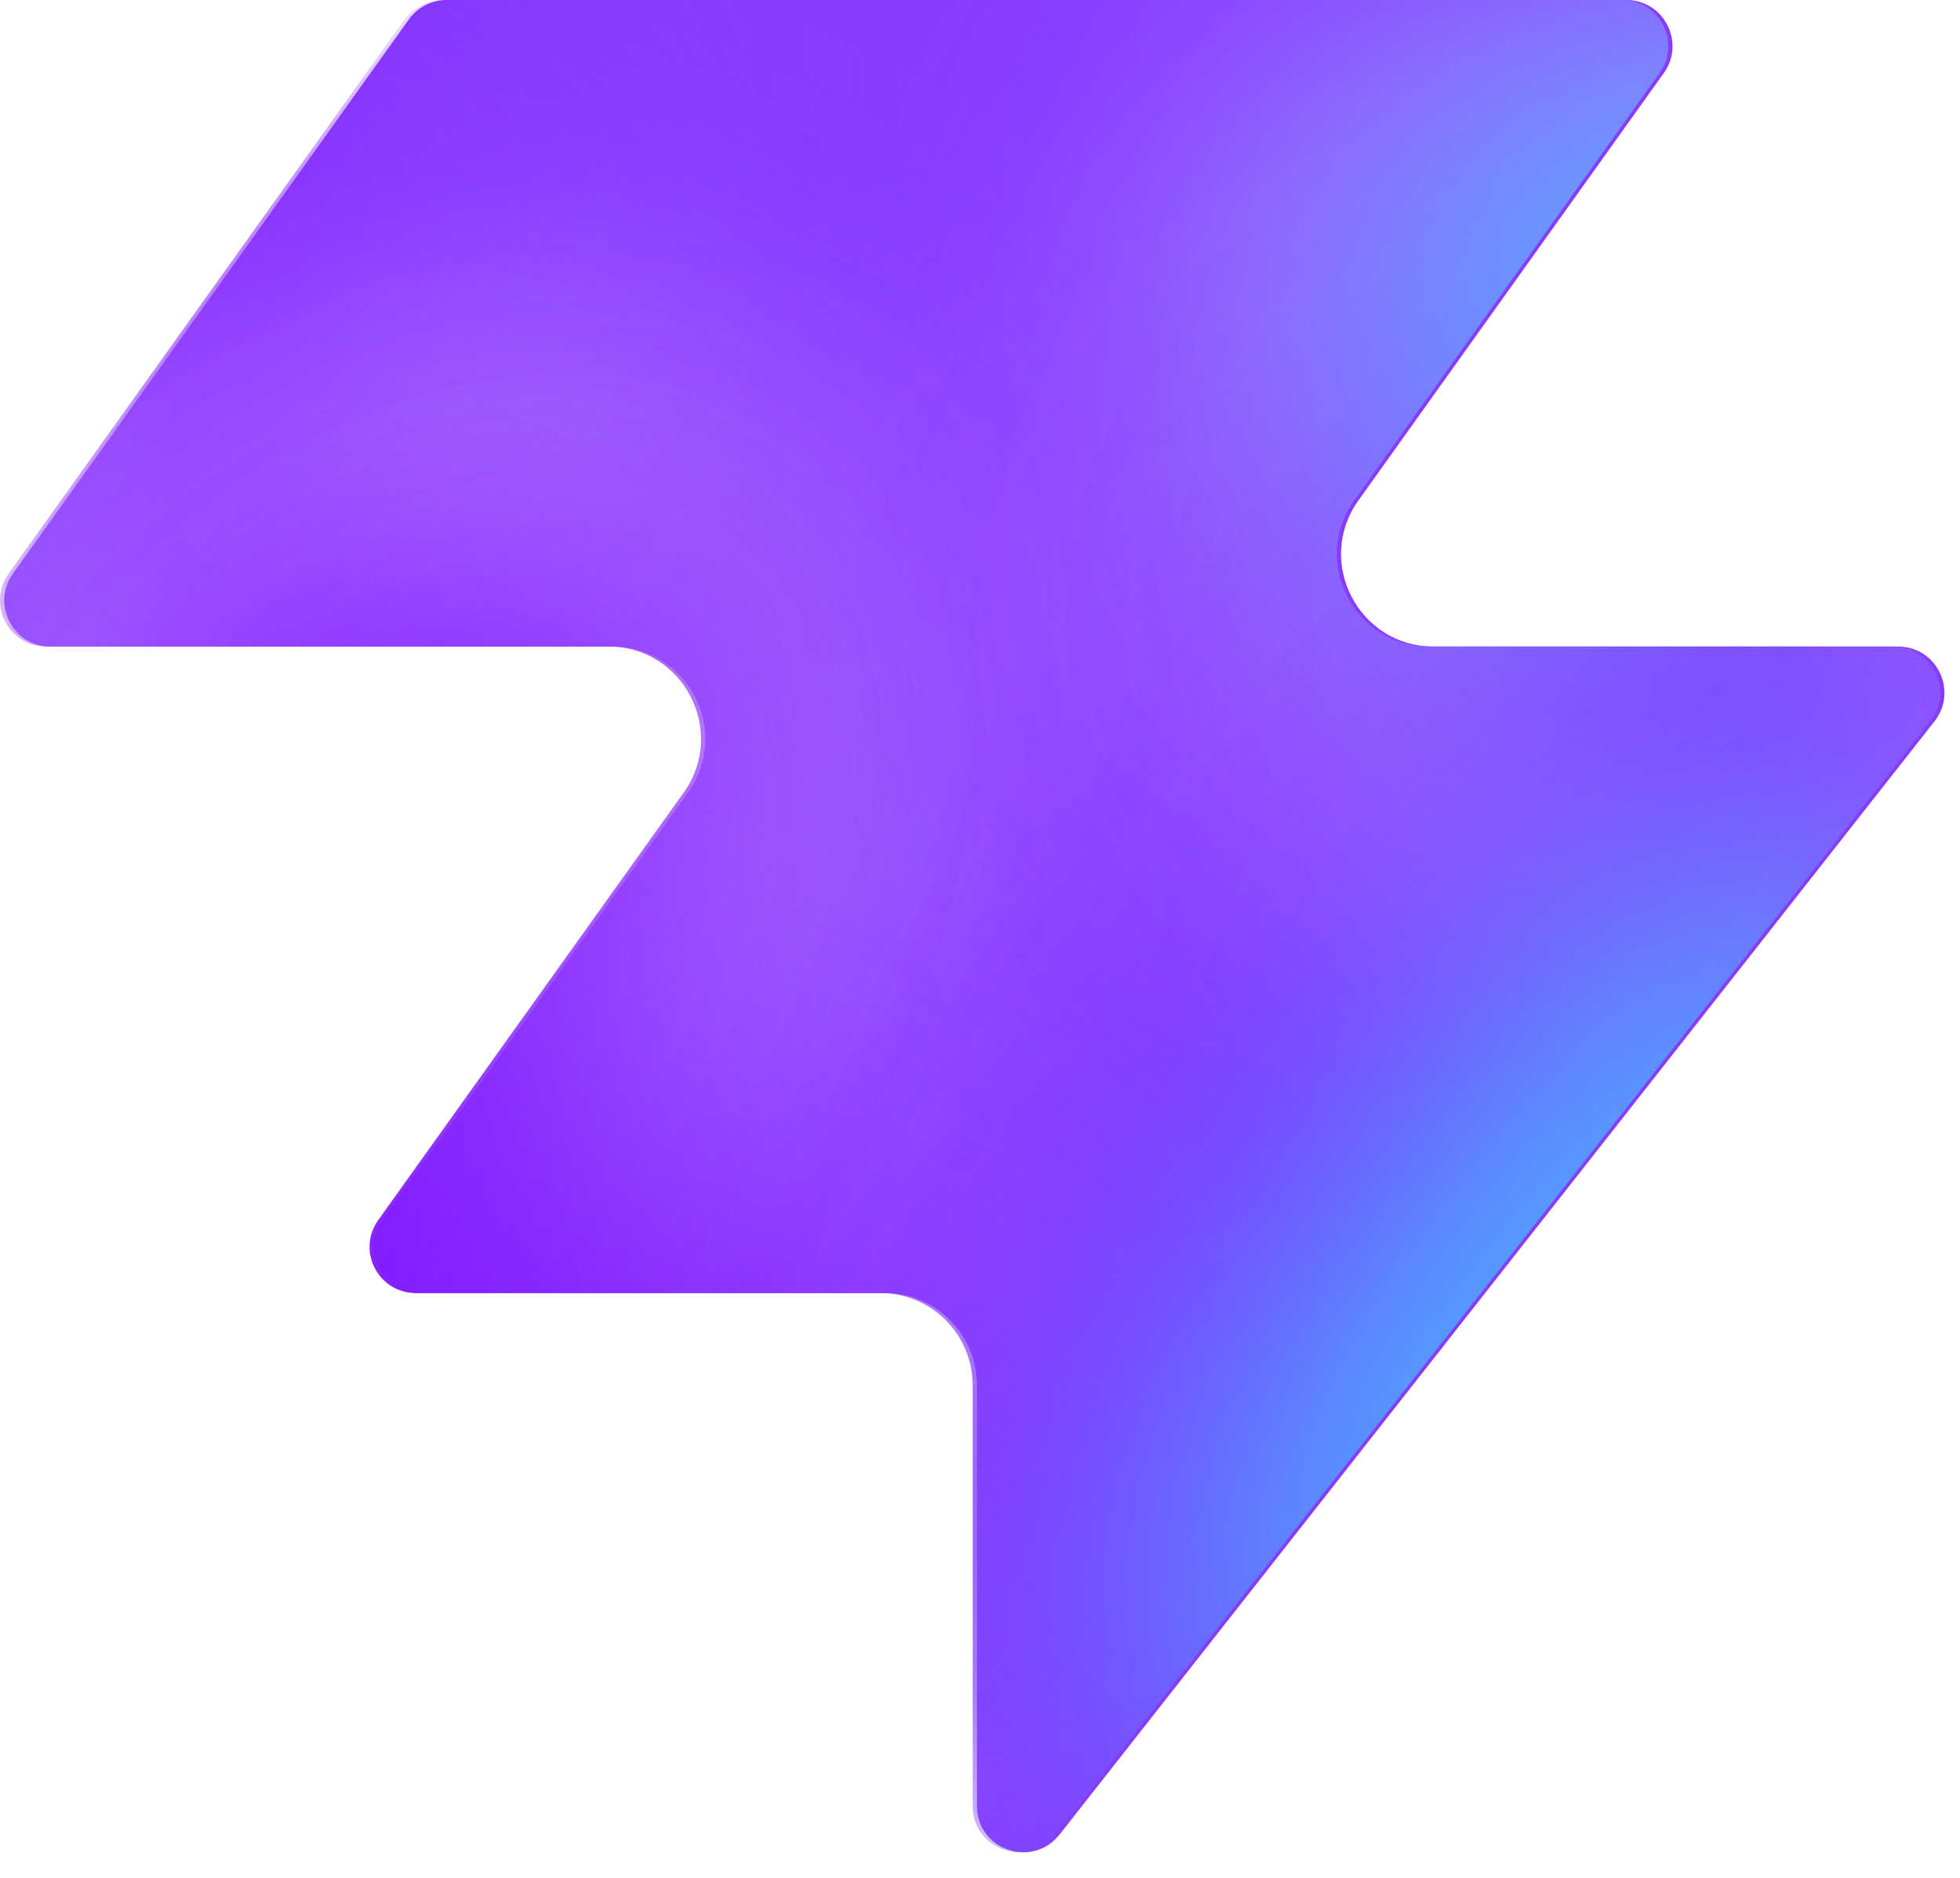
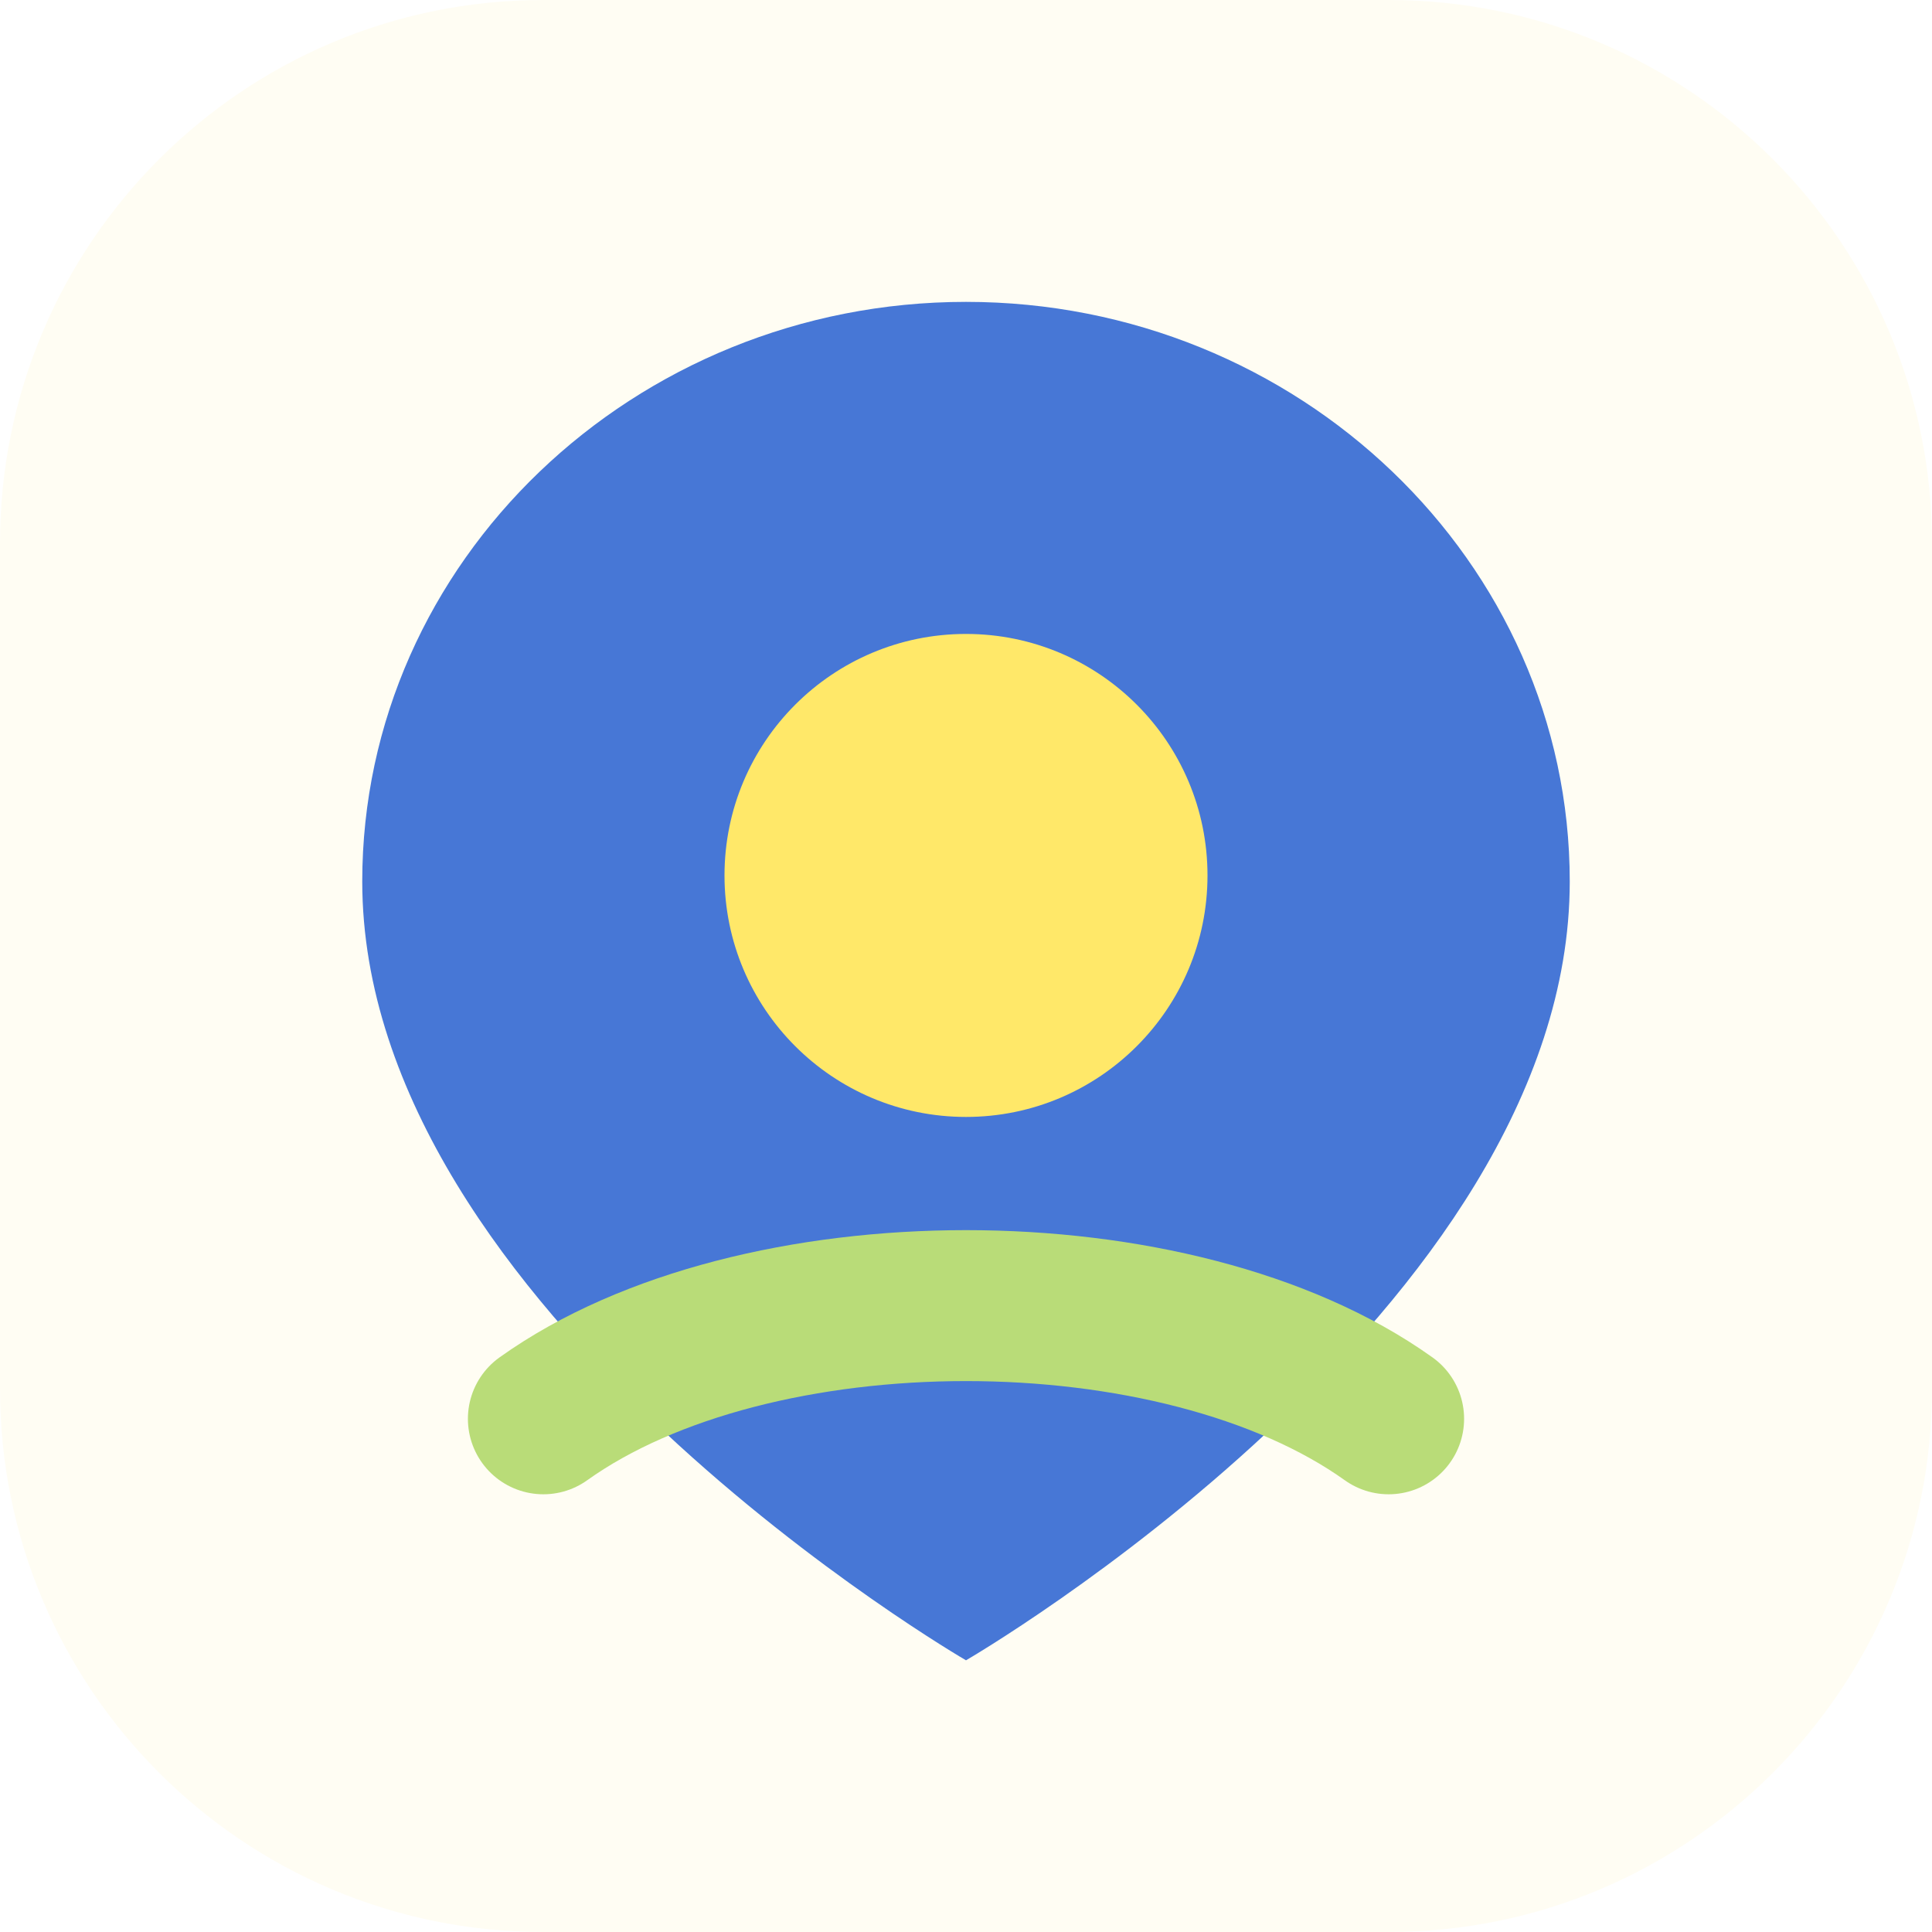
- <svg xmlns="http://www.w3.org/2000/svg" width="48" height="46" fill="none" viewBox="0 0 48 46">
-   <path fill="#863bff" d="M25.946 44.938c-.664.845-2.021.375-2.021-.698V33.937a2.26 2.26 0 0 0-2.262-2.262H10.287c-.92 0-1.456-1.04-.92-1.788l7.48-10.471c1.07-1.497 0-3.578-1.842-3.578H1.237c-.92 0-1.456-1.04-.92-1.788L10.013.474c.214-.297.556-.474.92-.474h28.894c.92 0 1.456 1.04.92 1.788l-7.48 10.471c-1.07 1.498 0 3.579 1.842 3.579h11.377c.943 0 1.473 1.088.89 1.83L25.947 44.94z" style="fill:#863bff;fill:color(display-p3 .525 .23 1);fill-opacity:1" />
-   <mask id="a" width="48" height="46" x="0" y="0" maskUnits="userSpaceOnUse" style="mask-type:alpha">
-     <path fill="#000" d="M25.842 44.938c-.664.844-2.021.375-2.021-.698V33.937a2.26 2.26 0 0 0-2.262-2.262H10.183c-.92 0-1.456-1.04-.92-1.788l7.48-10.471c1.07-1.498 0-3.579-1.842-3.579H1.133c-.92 0-1.456-1.04-.92-1.787L9.91.473c.214-.297.556-.474.92-.474h28.894c.92 0 1.456 1.04.92 1.788l-7.48 10.471c-1.07 1.498 0 3.578 1.842 3.578h11.377c.943 0 1.473 1.088.89 1.832L25.843 44.94z" style="fill:#000;fill-opacity:1" />
-   </mask>
-   <g mask="url(#a)">
-     <g filter="url(#b)">
-       <ellipse cx="5.508" cy="14.704" fill="#ede6ff" rx="5.508" ry="14.704" style="fill:#ede6ff;fill:color(display-p3 .927 .903 1);fill-opacity:1" transform="matrix(.00324 1 1 -.00324 -4.47 31.516)" />
-     </g>
-     <g filter="url(#c)">
-       <ellipse cx="10.399" cy="29.851" fill="#ede6ff" rx="10.399" ry="29.851" style="fill:#ede6ff;fill:color(display-p3 .927 .903 1);fill-opacity:1" transform="matrix(.00324 1 1 -.00324 -39.328 7.883)" />
-     </g>
-     <g filter="url(#d)">
-       <ellipse cx="5.508" cy="30.487" fill="#7e14ff" rx="5.508" ry="30.487" style="fill:#7e14ff;fill:color(display-p3 .492 .077 1);fill-opacity:1" transform="rotate(89.814 -25.913 -14.639)scale(1 -1)" />
-     </g>
-     <g filter="url(#e)">
-       <ellipse cx="5.508" cy="30.599" fill="#7e14ff" rx="5.508" ry="30.599" style="fill:#7e14ff;fill:color(display-p3 .492 .077 1);fill-opacity:1" transform="rotate(89.814 -32.644 -3.334)scale(1 -1)" />
-     </g>
-     <g filter="url(#f)">
-       <ellipse cx="5.508" cy="30.599" fill="#7e14ff" rx="5.508" ry="30.599" style="fill:#7e14ff;fill:color(display-p3 .492 .077 1);fill-opacity:1" transform="matrix(.00324 1 1 -.00324 -34.34 30.47)" />
-     </g>
-     <g filter="url(#g)">
-       <ellipse cx="14.072" cy="22.078" fill="#ede6ff" rx="14.072" ry="22.078" style="fill:#ede6ff;fill:color(display-p3 .927 .903 1);fill-opacity:1" transform="rotate(93.35 24.506 48.493)scale(-1 1)" />
-     </g>
-     <g filter="url(#h)">
-       <ellipse cx="3.47" cy="21.501" fill="#7e14ff" rx="3.47" ry="21.501" style="fill:#7e14ff;fill:color(display-p3 .492 .077 1);fill-opacity:1" transform="rotate(89.009 28.708 47.59)scale(-1 1)" />
-     </g>
-     <g filter="url(#i)">
-       <ellipse cx="3.47" cy="21.501" fill="#7e14ff" rx="3.47" ry="21.501" style="fill:#7e14ff;fill:color(display-p3 .492 .077 1);fill-opacity:1" transform="rotate(89.009 28.708 47.59)scale(-1 1)" />
-     </g>
-     <g filter="url(#j)">
-       <ellipse cx=".387" cy="8.972" fill="#7e14ff" rx="4.407" ry="29.108" style="fill:#7e14ff;fill:color(display-p3 .492 .077 1);fill-opacity:1" transform="rotate(39.51 .387 8.972)" />
-     </g>
-     <g filter="url(#k)">
-       <ellipse cx="47.523" cy="-6.092" fill="#7e14ff" rx="4.407" ry="29.108" style="fill:#7e14ff;fill:color(display-p3 .492 .077 1);fill-opacity:1" transform="rotate(37.892 47.523 -6.092)" />
-     </g>
-     <g filter="url(#l)">
-       <ellipse cx="41.412" cy="6.333" fill="#47bfff" rx="5.971" ry="9.665" style="fill:#47bfff;fill:color(display-p3 .28 .748 1);fill-opacity:1" transform="rotate(37.892 41.412 6.333)" />
-     </g>
-     <g filter="url(#m)">
-       <ellipse cx="-1.879" cy="38.332" fill="#7e14ff" rx="4.407" ry="29.108" style="fill:#7e14ff;fill:color(display-p3 .492 .077 1);fill-opacity:1" transform="rotate(37.892 -1.88 38.332)" />
-     </g>
-     <g filter="url(#n)">
-       <ellipse cx="-1.879" cy="38.332" fill="#7e14ff" rx="4.407" ry="29.108" style="fill:#7e14ff;fill:color(display-p3 .492 .077 1);fill-opacity:1" transform="rotate(37.892 -1.88 38.332)" />
-     </g>
-     <g filter="url(#o)">
-       <ellipse cx="35.651" cy="29.907" fill="#7e14ff" rx="4.407" ry="29.108" style="fill:#7e14ff;fill:color(display-p3 .492 .077 1);fill-opacity:1" transform="rotate(37.892 35.651 29.907)" />
-     </g>
-     <g filter="url(#p)">
-       <ellipse cx="38.418" cy="32.4" fill="#47bfff" rx="5.971" ry="15.297" style="fill:#47bfff;fill:color(display-p3 .28 .748 1);fill-opacity:1" transform="rotate(37.892 38.418 32.4)" />
-     </g>
-   </g>
-   <defs>
-     <filter id="b" width="60.045" height="41.654" x="-19.77" y="16.149" color-interpolation-filters="sRGB" filterUnits="userSpaceOnUse">
-       <feFlood flood-opacity="0" result="BackgroundImageFix" />
-       <feBlend in="SourceGraphic" in2="BackgroundImageFix" result="shape" />
-       <feGaussianBlur result="effect1_foregroundBlur_2002_17158" stdDeviation="7.659" />
-     </filter>
-     <filter id="c" width="90.34" height="51.437" x="-54.613" y="-7.533" color-interpolation-filters="sRGB" filterUnits="userSpaceOnUse">
-       <feFlood flood-opacity="0" result="BackgroundImageFix" />
-       <feBlend in="SourceGraphic" in2="BackgroundImageFix" result="shape" />
-       <feGaussianBlur result="effect1_foregroundBlur_2002_17158" stdDeviation="7.659" />
-     </filter>
-     <filter id="d" width="79.355" height="29.4" x="-49.64" y="2.03" color-interpolation-filters="sRGB" filterUnits="userSpaceOnUse">
-       <feFlood flood-opacity="0" result="BackgroundImageFix" />
-       <feBlend in="SourceGraphic" in2="BackgroundImageFix" result="shape" />
-       <feGaussianBlur result="effect1_foregroundBlur_2002_17158" stdDeviation="4.596" />
-     </filter>
-     <filter id="e" width="79.579" height="29.4" x="-45.045" y="20.029" color-interpolation-filters="sRGB" filterUnits="userSpaceOnUse">
-       <feFlood flood-opacity="0" result="BackgroundImageFix" />
-       <feBlend in="SourceGraphic" in2="BackgroundImageFix" result="shape" />
-       <feGaussianBlur result="effect1_foregroundBlur_2002_17158" stdDeviation="4.596" />
-     </filter>
-     <filter id="f" width="79.579" height="29.4" x="-43.513" y="21.178" color-interpolation-filters="sRGB" filterUnits="userSpaceOnUse">
-       <feFlood flood-opacity="0" result="BackgroundImageFix" />
-       <feBlend in="SourceGraphic" in2="BackgroundImageFix" result="shape" />
-       <feGaussianBlur result="effect1_foregroundBlur_2002_17158" stdDeviation="4.596" />
-     </filter>
-     <filter id="g" width="74.749" height="58.852" x="15.756" y="-17.901" color-interpolation-filters="sRGB" filterUnits="userSpaceOnUse">
-       <feFlood flood-opacity="0" result="BackgroundImageFix" />
-       <feBlend in="SourceGraphic" in2="BackgroundImageFix" result="shape" />
-       <feGaussianBlur result="effect1_foregroundBlur_2002_17158" stdDeviation="7.659" />
-     </filter>
-     <filter id="h" width="61.377" height="25.362" x="23.548" y="2.284" color-interpolation-filters="sRGB" filterUnits="userSpaceOnUse">
-       <feFlood flood-opacity="0" result="BackgroundImageFix" />
-       <feBlend in="SourceGraphic" in2="BackgroundImageFix" result="shape" />
-       <feGaussianBlur result="effect1_foregroundBlur_2002_17158" stdDeviation="4.596" />
-     </filter>
-     <filter id="i" width="61.377" height="25.362" x="23.548" y="2.284" color-interpolation-filters="sRGB" filterUnits="userSpaceOnUse">
-       <feFlood flood-opacity="0" result="BackgroundImageFix" />
-       <feBlend in="SourceGraphic" in2="BackgroundImageFix" result="shape" />
-       <feGaussianBlur result="effect1_foregroundBlur_2002_17158" stdDeviation="4.596" />
-     </filter>
-     <filter id="j" width="56.045" height="63.649" x="-27.636" y="-22.853" color-interpolation-filters="sRGB" filterUnits="userSpaceOnUse">
-       <feFlood flood-opacity="0" result="BackgroundImageFix" />
-       <feBlend in="SourceGraphic" in2="BackgroundImageFix" result="shape" />
-       <feGaussianBlur result="effect1_foregroundBlur_2002_17158" stdDeviation="4.596" />
-     </filter>
-     <filter id="k" width="54.814" height="64.646" x="20.116" y="-38.415" color-interpolation-filters="sRGB" filterUnits="userSpaceOnUse">
-       <feFlood flood-opacity="0" result="BackgroundImageFix" />
-       <feBlend in="SourceGraphic" in2="BackgroundImageFix" result="shape" />
-       <feGaussianBlur result="effect1_foregroundBlur_2002_17158" stdDeviation="4.596" />
-     </filter>
-     <filter id="l" width="33.541" height="35.313" x="24.641" y="-11.323" color-interpolation-filters="sRGB" filterUnits="userSpaceOnUse">
-       <feFlood flood-opacity="0" result="BackgroundImageFix" />
-       <feBlend in="SourceGraphic" in2="BackgroundImageFix" result="shape" />
-       <feGaussianBlur result="effect1_foregroundBlur_2002_17158" stdDeviation="4.596" />
-     </filter>
-     <filter id="m" width="54.814" height="64.646" x="-29.286" y="6.009" color-interpolation-filters="sRGB" filterUnits="userSpaceOnUse">
-       <feFlood flood-opacity="0" result="BackgroundImageFix" />
-       <feBlend in="SourceGraphic" in2="BackgroundImageFix" result="shape" />
-       <feGaussianBlur result="effect1_foregroundBlur_2002_17158" stdDeviation="4.596" />
-     </filter>
-     <filter id="n" width="54.814" height="64.646" x="-29.286" y="6.009" color-interpolation-filters="sRGB" filterUnits="userSpaceOnUse">
-       <feFlood flood-opacity="0" result="BackgroundImageFix" />
-       <feBlend in="SourceGraphic" in2="BackgroundImageFix" result="shape" />
-       <feGaussianBlur result="effect1_foregroundBlur_2002_17158" stdDeviation="4.596" />
-     </filter>
-     <filter id="o" width="54.814" height="64.646" x="8.244" y="-2.416" color-interpolation-filters="sRGB" filterUnits="userSpaceOnUse">
-       <feFlood flood-opacity="0" result="BackgroundImageFix" />
-       <feBlend in="SourceGraphic" in2="BackgroundImageFix" result="shape" />
-       <feGaussianBlur result="effect1_foregroundBlur_2002_17158" stdDeviation="4.596" />
-     </filter>
-     <filter id="p" width="39.409" height="43.623" x="18.713" y="10.588" color-interpolation-filters="sRGB" filterUnits="userSpaceOnUse">
-       <feFlood flood-opacity="0" result="BackgroundImageFix" />
-       <feBlend in="SourceGraphic" in2="BackgroundImageFix" result="shape" />
-       <feGaussianBlur result="effect1_foregroundBlur_2002_17158" stdDeviation="4.596" />
-     </filter>
-   </defs>
+ <svg xmlns="http://www.w3.org/2000/svg" viewBox="0 0 64 64">
+   <rect width="64" height="64" rx="18" fill="#fffdf3" />
+   <path d="M32 10c-11 0-20 8.6-20 19.2C12 43.4 32 55 32 55s20-11.6 20-25.8C52 18.6 43 10 32 10Z" fill="#4777d6" />
+   <circle cx="32" cy="29" r="8" fill="#ffe869" />
+   <path d="M18 47c7-5 21-5 28 0" fill="none" stroke="#b9dc78" stroke-linecap="round" stroke-width="5" />
</svg>
